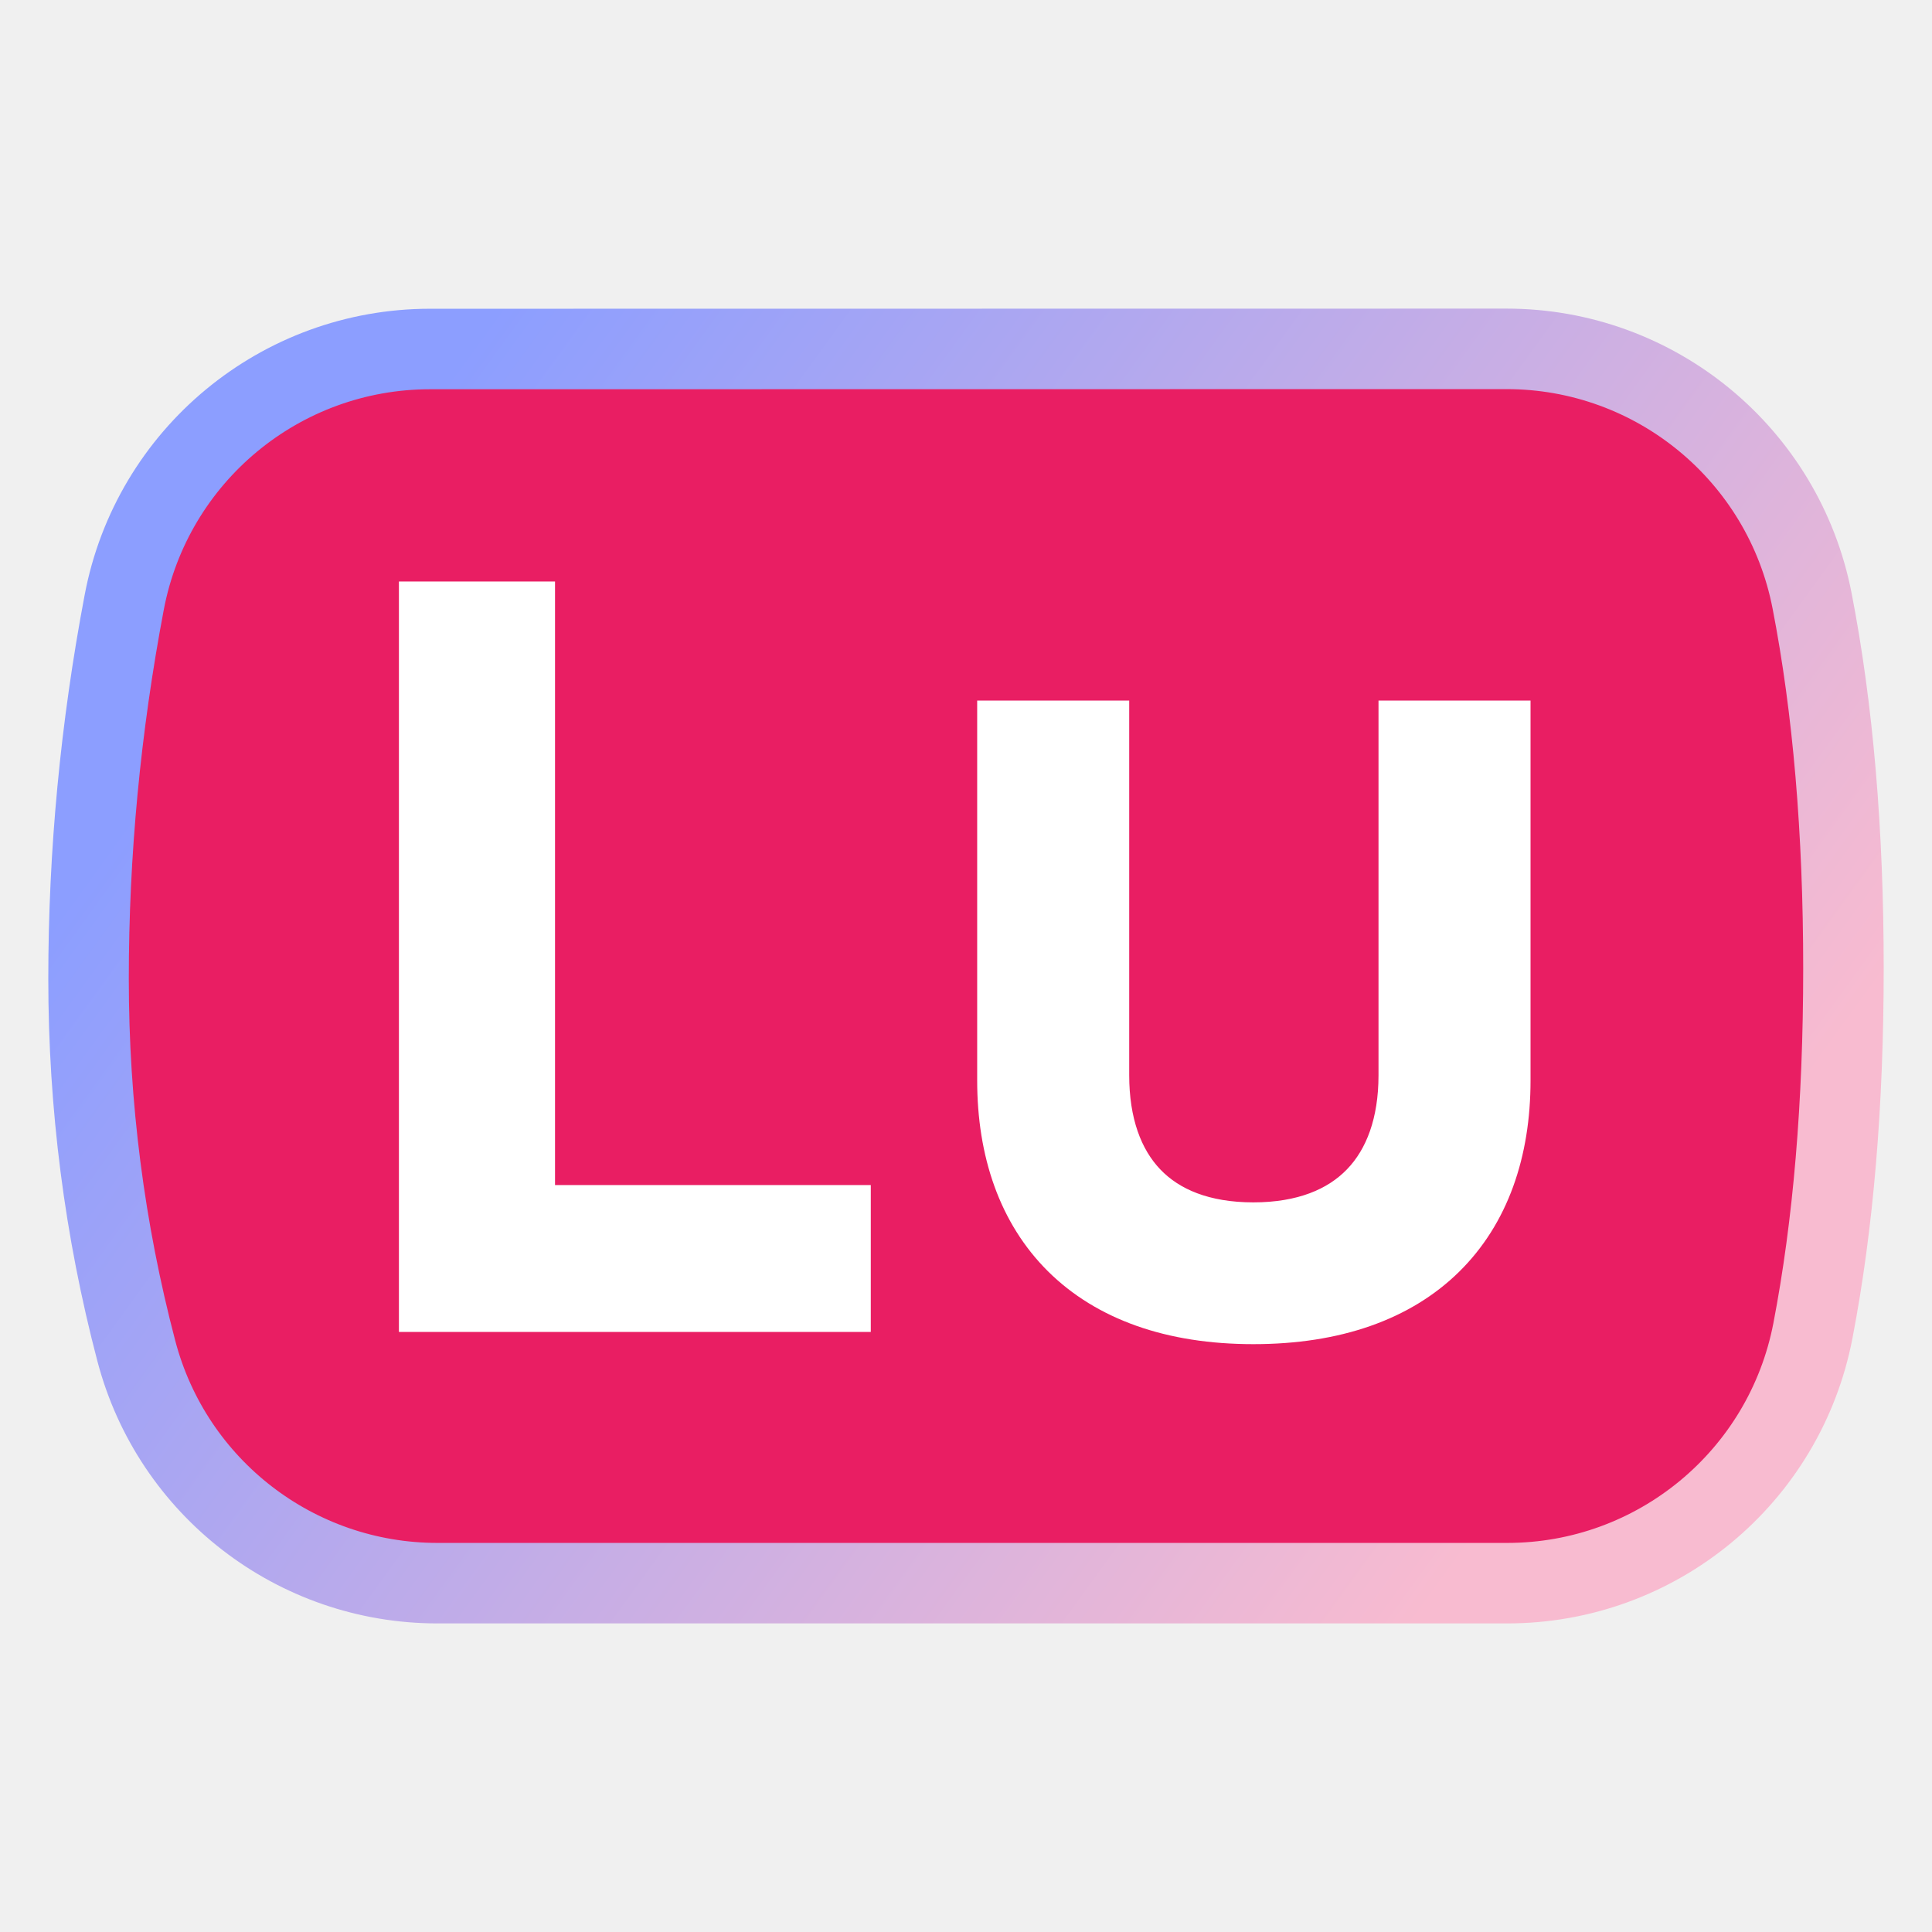
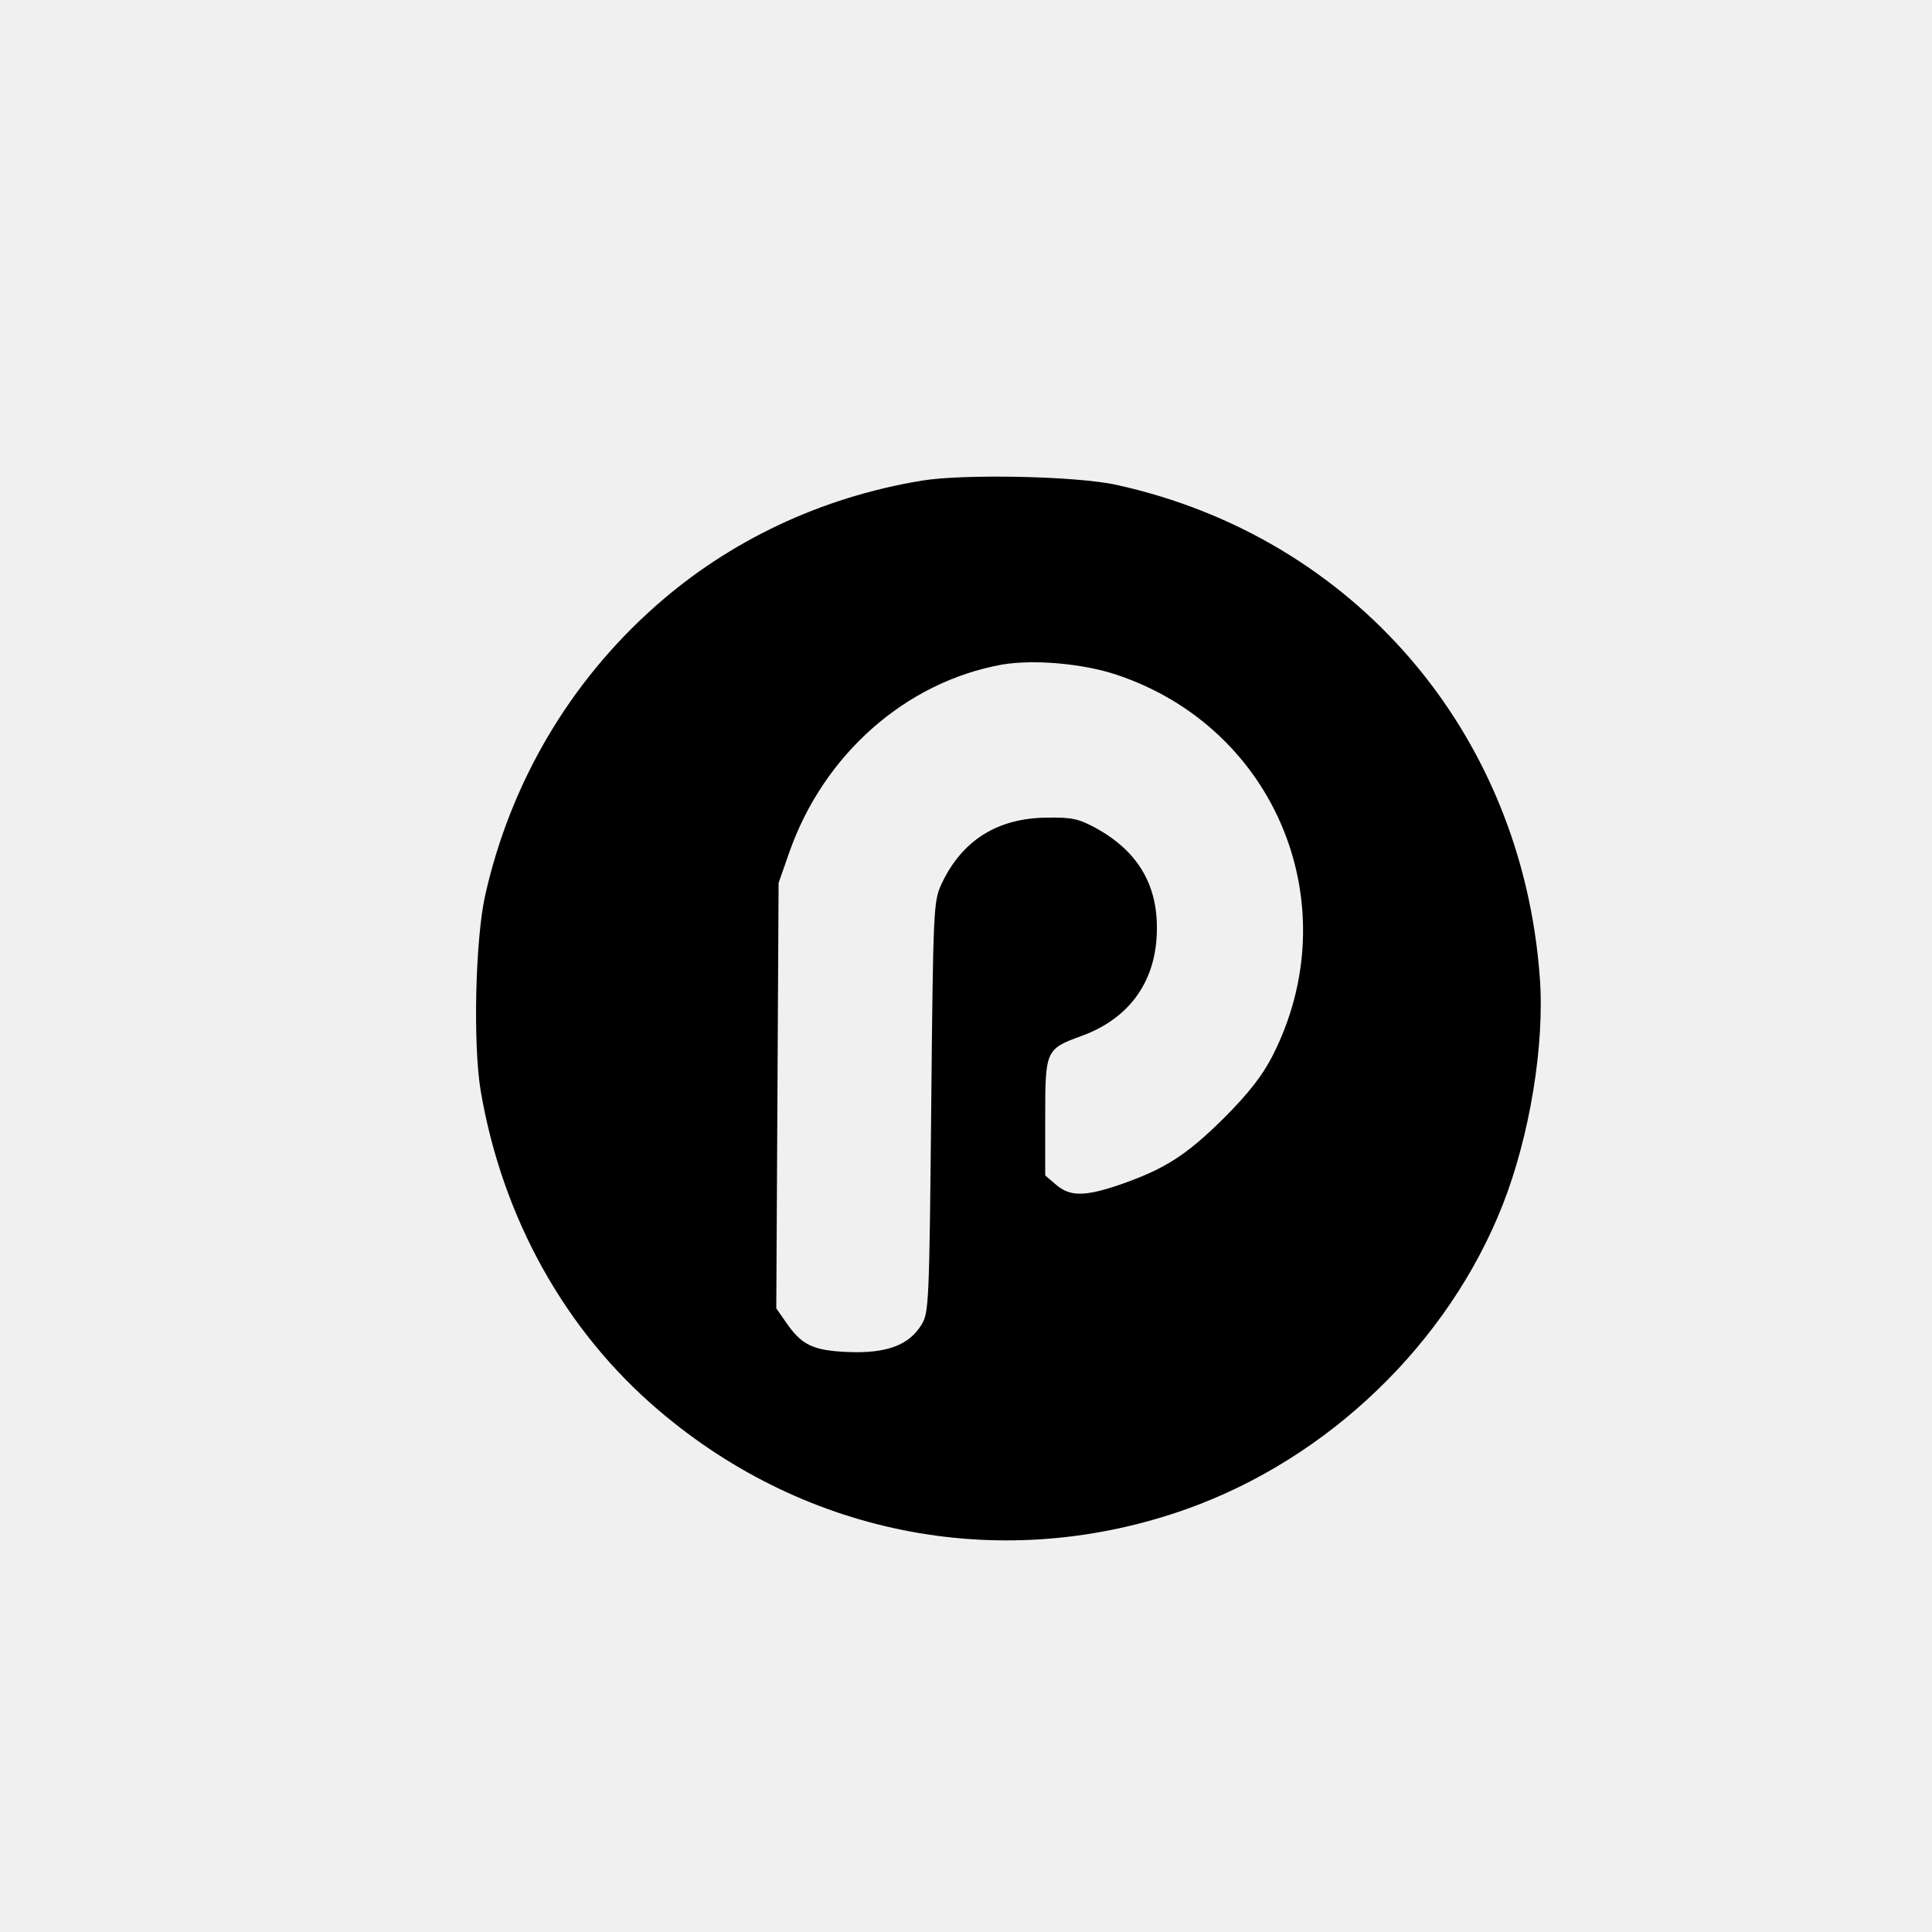
- <svg xmlns="http://www.w3.org/2000/svg" width="720px" height="720px" viewBox="0 0 720 720" version="1.1">
-   <defs>
-     <linearGradient x1="6.4%" y1="29.324%" x2="91.38%" y2="72.89%" id="linearGradient-1">
-       <stop stop-color="#8C9EFF" offset="0%" />
-       <stop stop-color="#F8BBD0" offset="100%" />
-     </linearGradient>
-   </defs>
-   <g id="Video" stroke="none" stroke-width="1" fill="none" fill-rule="evenodd">
-     <g id="Group" transform="translate(18, 115)">
-       <path d="M543.424,15.012 L142.252,15.062 C114.387,15.066 88.492,24.977 68.266,41.732 C48.04,58.487 33.484,82.086 28.295,109.464 C19.433,156.229 15,202.99 15,249.748 C15,297.027 20.934,343.269 32.809,388.472 C39.505,413.964 54.375,435.596 74.16,450.855 C93.945,466.114 118.645,475 145.002,475 L543.712,475 C571.517,475 597.365,465.134 617.577,448.443 C637.789,431.751 652.363,408.234 657.62,380.931 C665.227,341.422 669,296.426 669,245.95 C669,194.783 665.123,149.09 657.307,108.879 C652.009,81.621 637.422,58.152 617.218,41.499 C597.014,24.846 571.192,15.008 543.424,15.012 Z" id="Rectangle" stroke="url(#linearGradient-1)" stroke-width="30" fill="#E91E63" />
-       <g id="Logo" transform="translate(144, 115)">
-         <g id="g931" transform="translate(75, 126.5414) scale(-1, 1) rotate(-180) translate(-75, -126.5414) translate(0, 0.041356)" fill="#FFFFFF" fill-rule="nonzero">
-           <polygon id="path933" points="0 0 0 252.997 31.508 252.997 31.508 28.069 149.183 28.069 149.183 0" />
-         </g>
-         <g id="g935" transform="translate(75, 126.5414) scale(-1, 1) rotate(-180) translate(-75, -126.5414) translate(0, 0.041356)" stroke="#FFFFFF" stroke-width="26.667">
-           <polygon id="path937" points="0 0 0 252.997 31.508 252.997 31.508 28.069 149.183 28.069 149.183 0" />
-         </g>
-         <g id="g939" transform="translate(305.1187, 150.8073) scale(-1, 1) rotate(-180) translate(-305.1187, -150.8073) translate(214.6187, 42.8073)">
-           <g id="g941-Clipped" transform="translate(0, -0)">
-             <g id="g941" transform="translate(0.000019, 0.316354)">
-               <g id="g947" transform="translate(0.880354, 0.827771)" fill="#FFFFFF" fill-rule="nonzero">
-                 <path d="M-8.52651283e-14,85.034 L-8.52651283e-14,213.24 L29.99,213.24 L29.99,86.931 C29.99,49.76 50.867,26.241 89.585,26.241 C128.305,26.241 149.563,49.76 149.563,86.931 L149.563,213.24 L179.552,213.24 L179.552,85.034 C179.552,33.45 149.182,0.07 89.585,0.07 C29.99,0.07 -8.52651283e-14,33.827 -8.52651283e-14,85.034" id="path949" />
-               </g>
-               <g id="g951" transform="translate(0.880354, 0.827771)" stroke="#FFFFFF" stroke-width="26.667">
-                 <path d="M-8.52651283e-14,85.034 L-8.52651283e-14,213.24 L29.99,213.24 L29.99,86.931 C29.99,49.76 50.867,26.241 89.585,26.241 C128.305,26.241 149.563,49.76 149.563,86.931 L149.563,213.24 L179.552,213.24 L179.552,85.034 C179.552,33.45 149.182,0.07 89.585,0.07 C29.99,0.07 -8.52651283e-14,33.827 -8.52651283e-14,85.034 Z" id="path953" />
-               </g>
-             </g>
-           </g>
-         </g>
-       </g>
-     </g>
+ <svg xmlns="http://www.w3.org/2000/svg" version="1.0" width="500pt" height="500pt" viewBox="0 0 500 500" preserveAspectRatio="xMidYMid meet">
+   <g transform="translate(0,500) scale(0.1,-0.1)" fill="#000000" stroke="none">
+     <path d="M2385 3756 c-260 -43 -497 -155 -688 -324 -223 -197 -377 -459 -442 -752 -25 -115 -31 -384 -11 -503 56 -329 219 -622 462 -828 384 -327 895 -422 1366 -254 367 131 676 429 817 787 70 178 109 415 96 588 -46 634 -481 1140 -1095 1275 -102 23 -397 29 -505 11z m504 -502 c415 -138 603 -600 403 -989 -26 -50 -61 -95 -126 -160 -97 -96 -153 -131 -268 -171 -91 -31 -129 -31 -165 0 l-28 24 0 150 c0 174 1 177 94 211 127 46 196 146 195 281 0 114 -52 198 -156 256 -46 25 -63 29 -128 28 -129 -1 -221 -59 -274 -173 -20 -45 -21 -61 -26 -576 -5 -506 -6 -532 -25 -563 -32 -53 -90 -75 -190 -71 -93 4 -121 18 -163 80 l-23 33 3 551 3 550 28 80 c89 253 301 440 550 485 81 14 209 3 296 -26z" />
  </g>
</svg>
